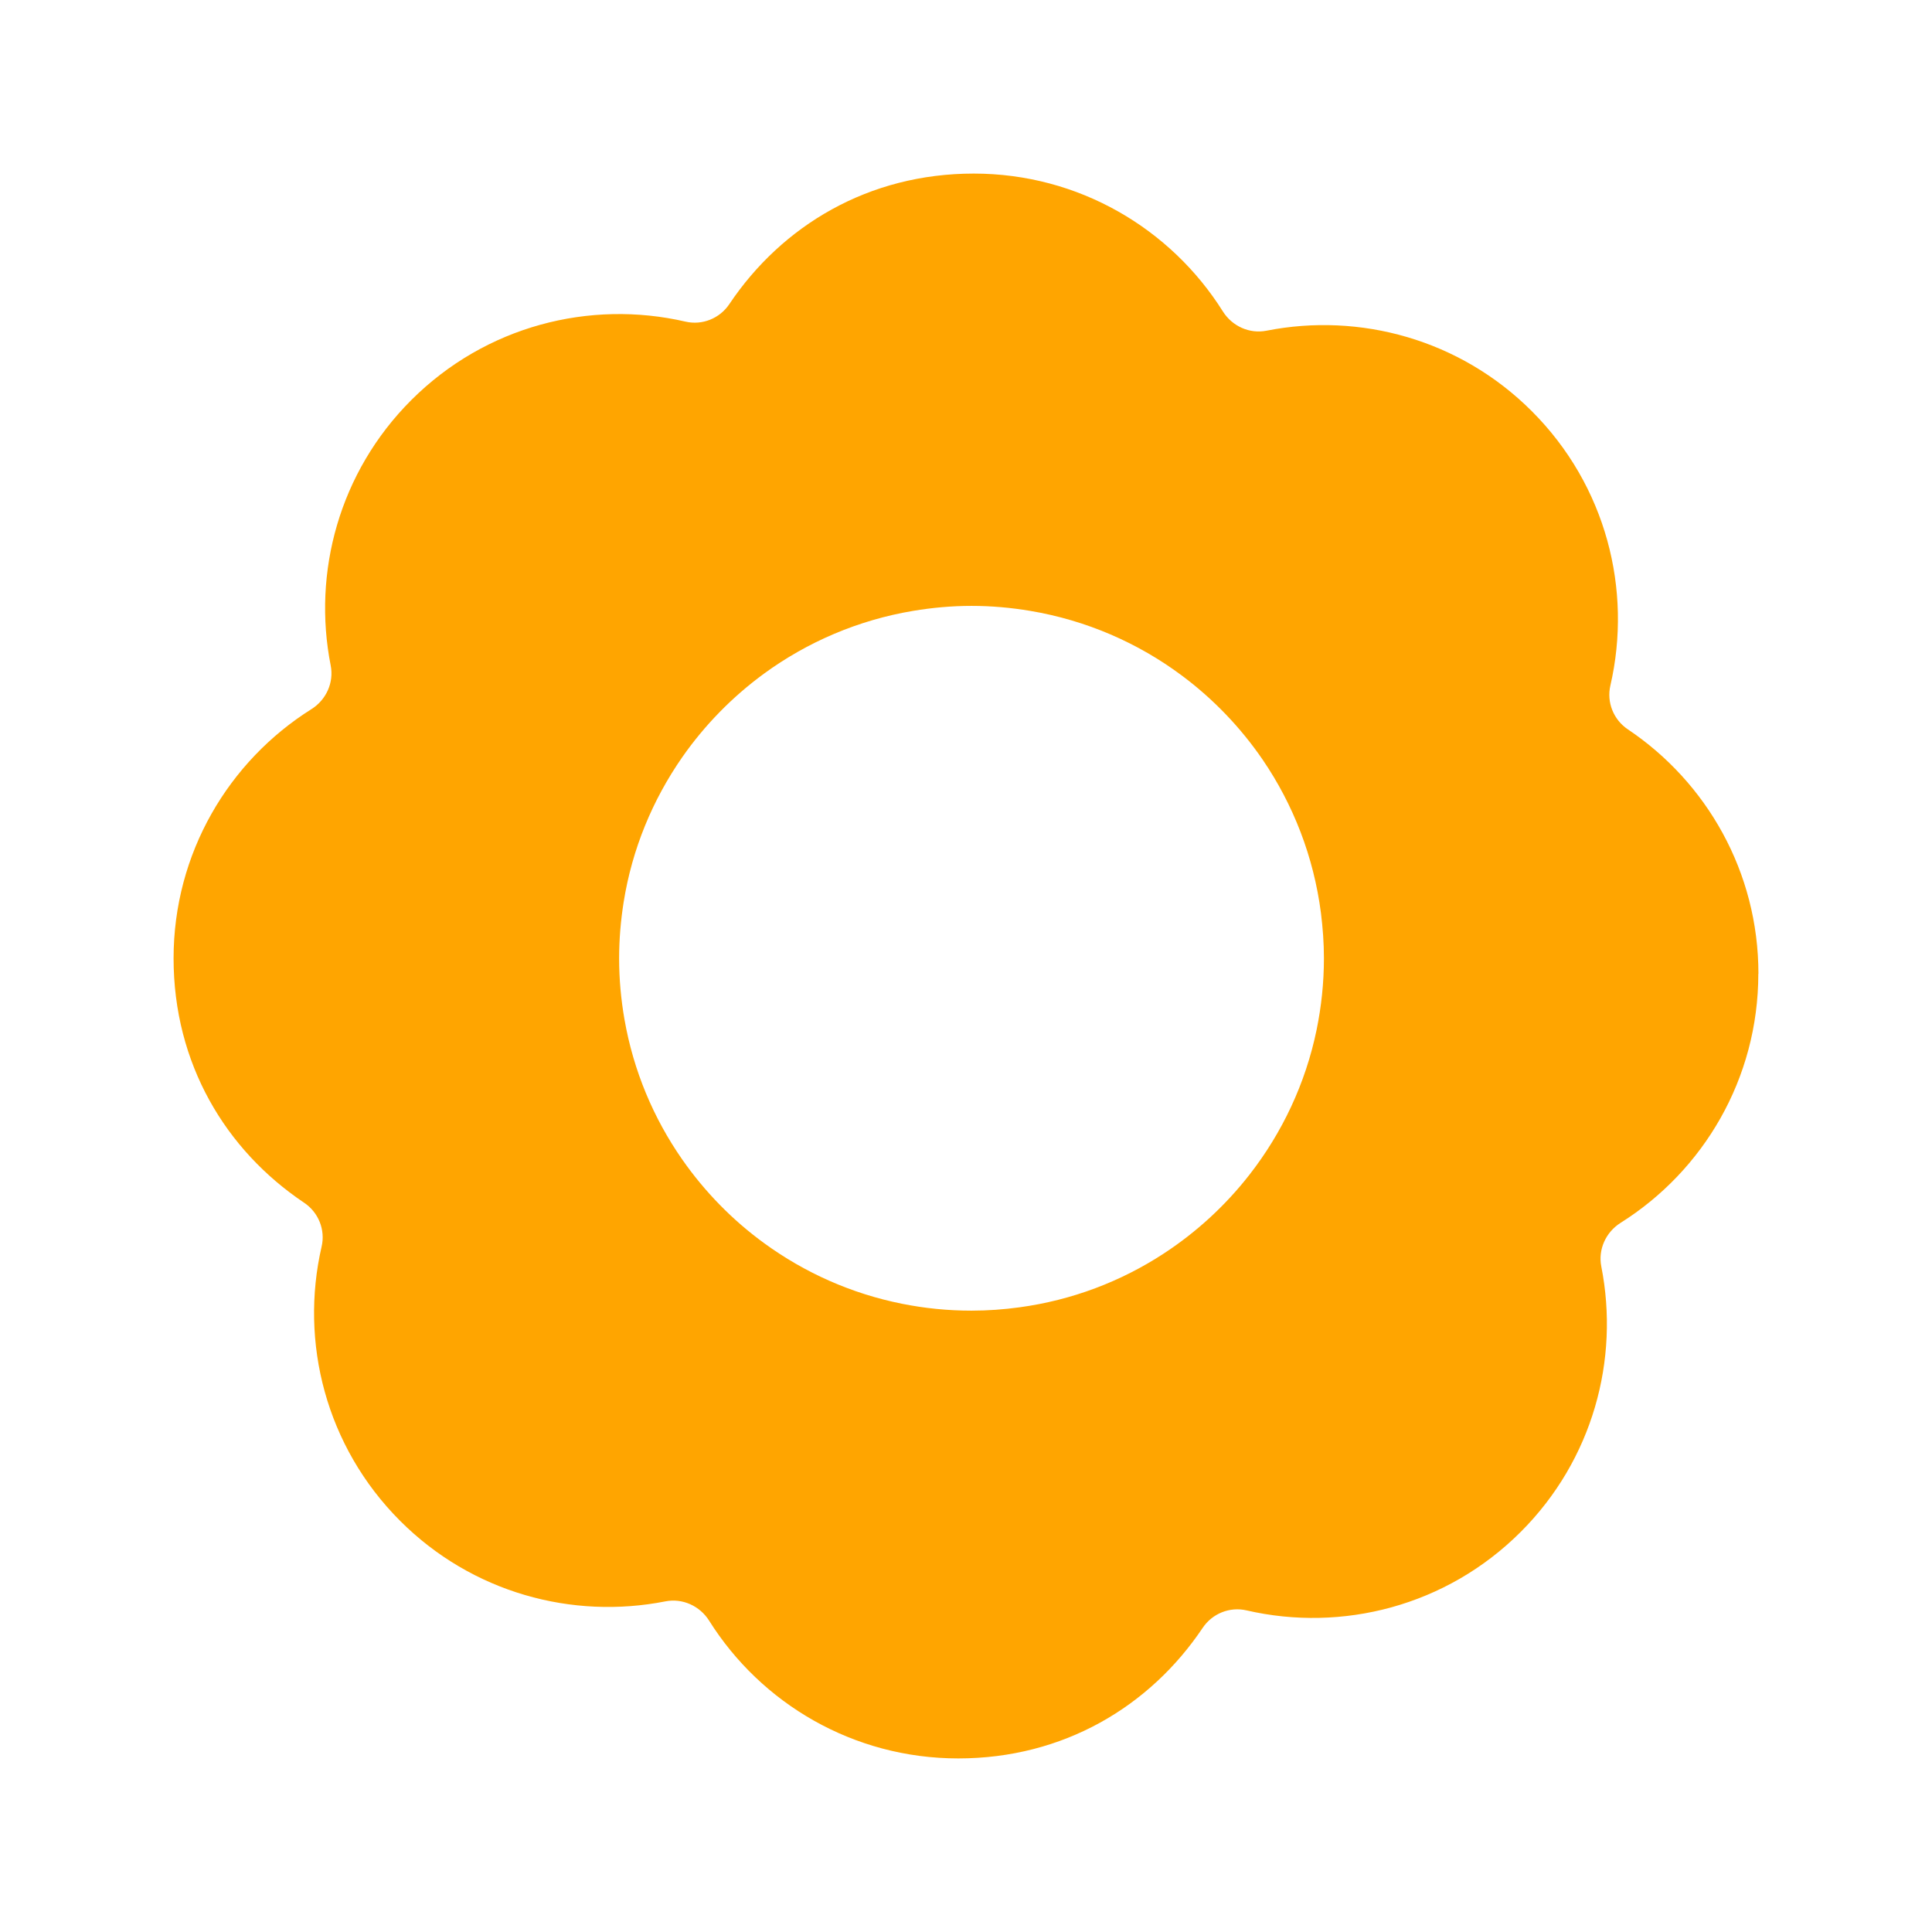
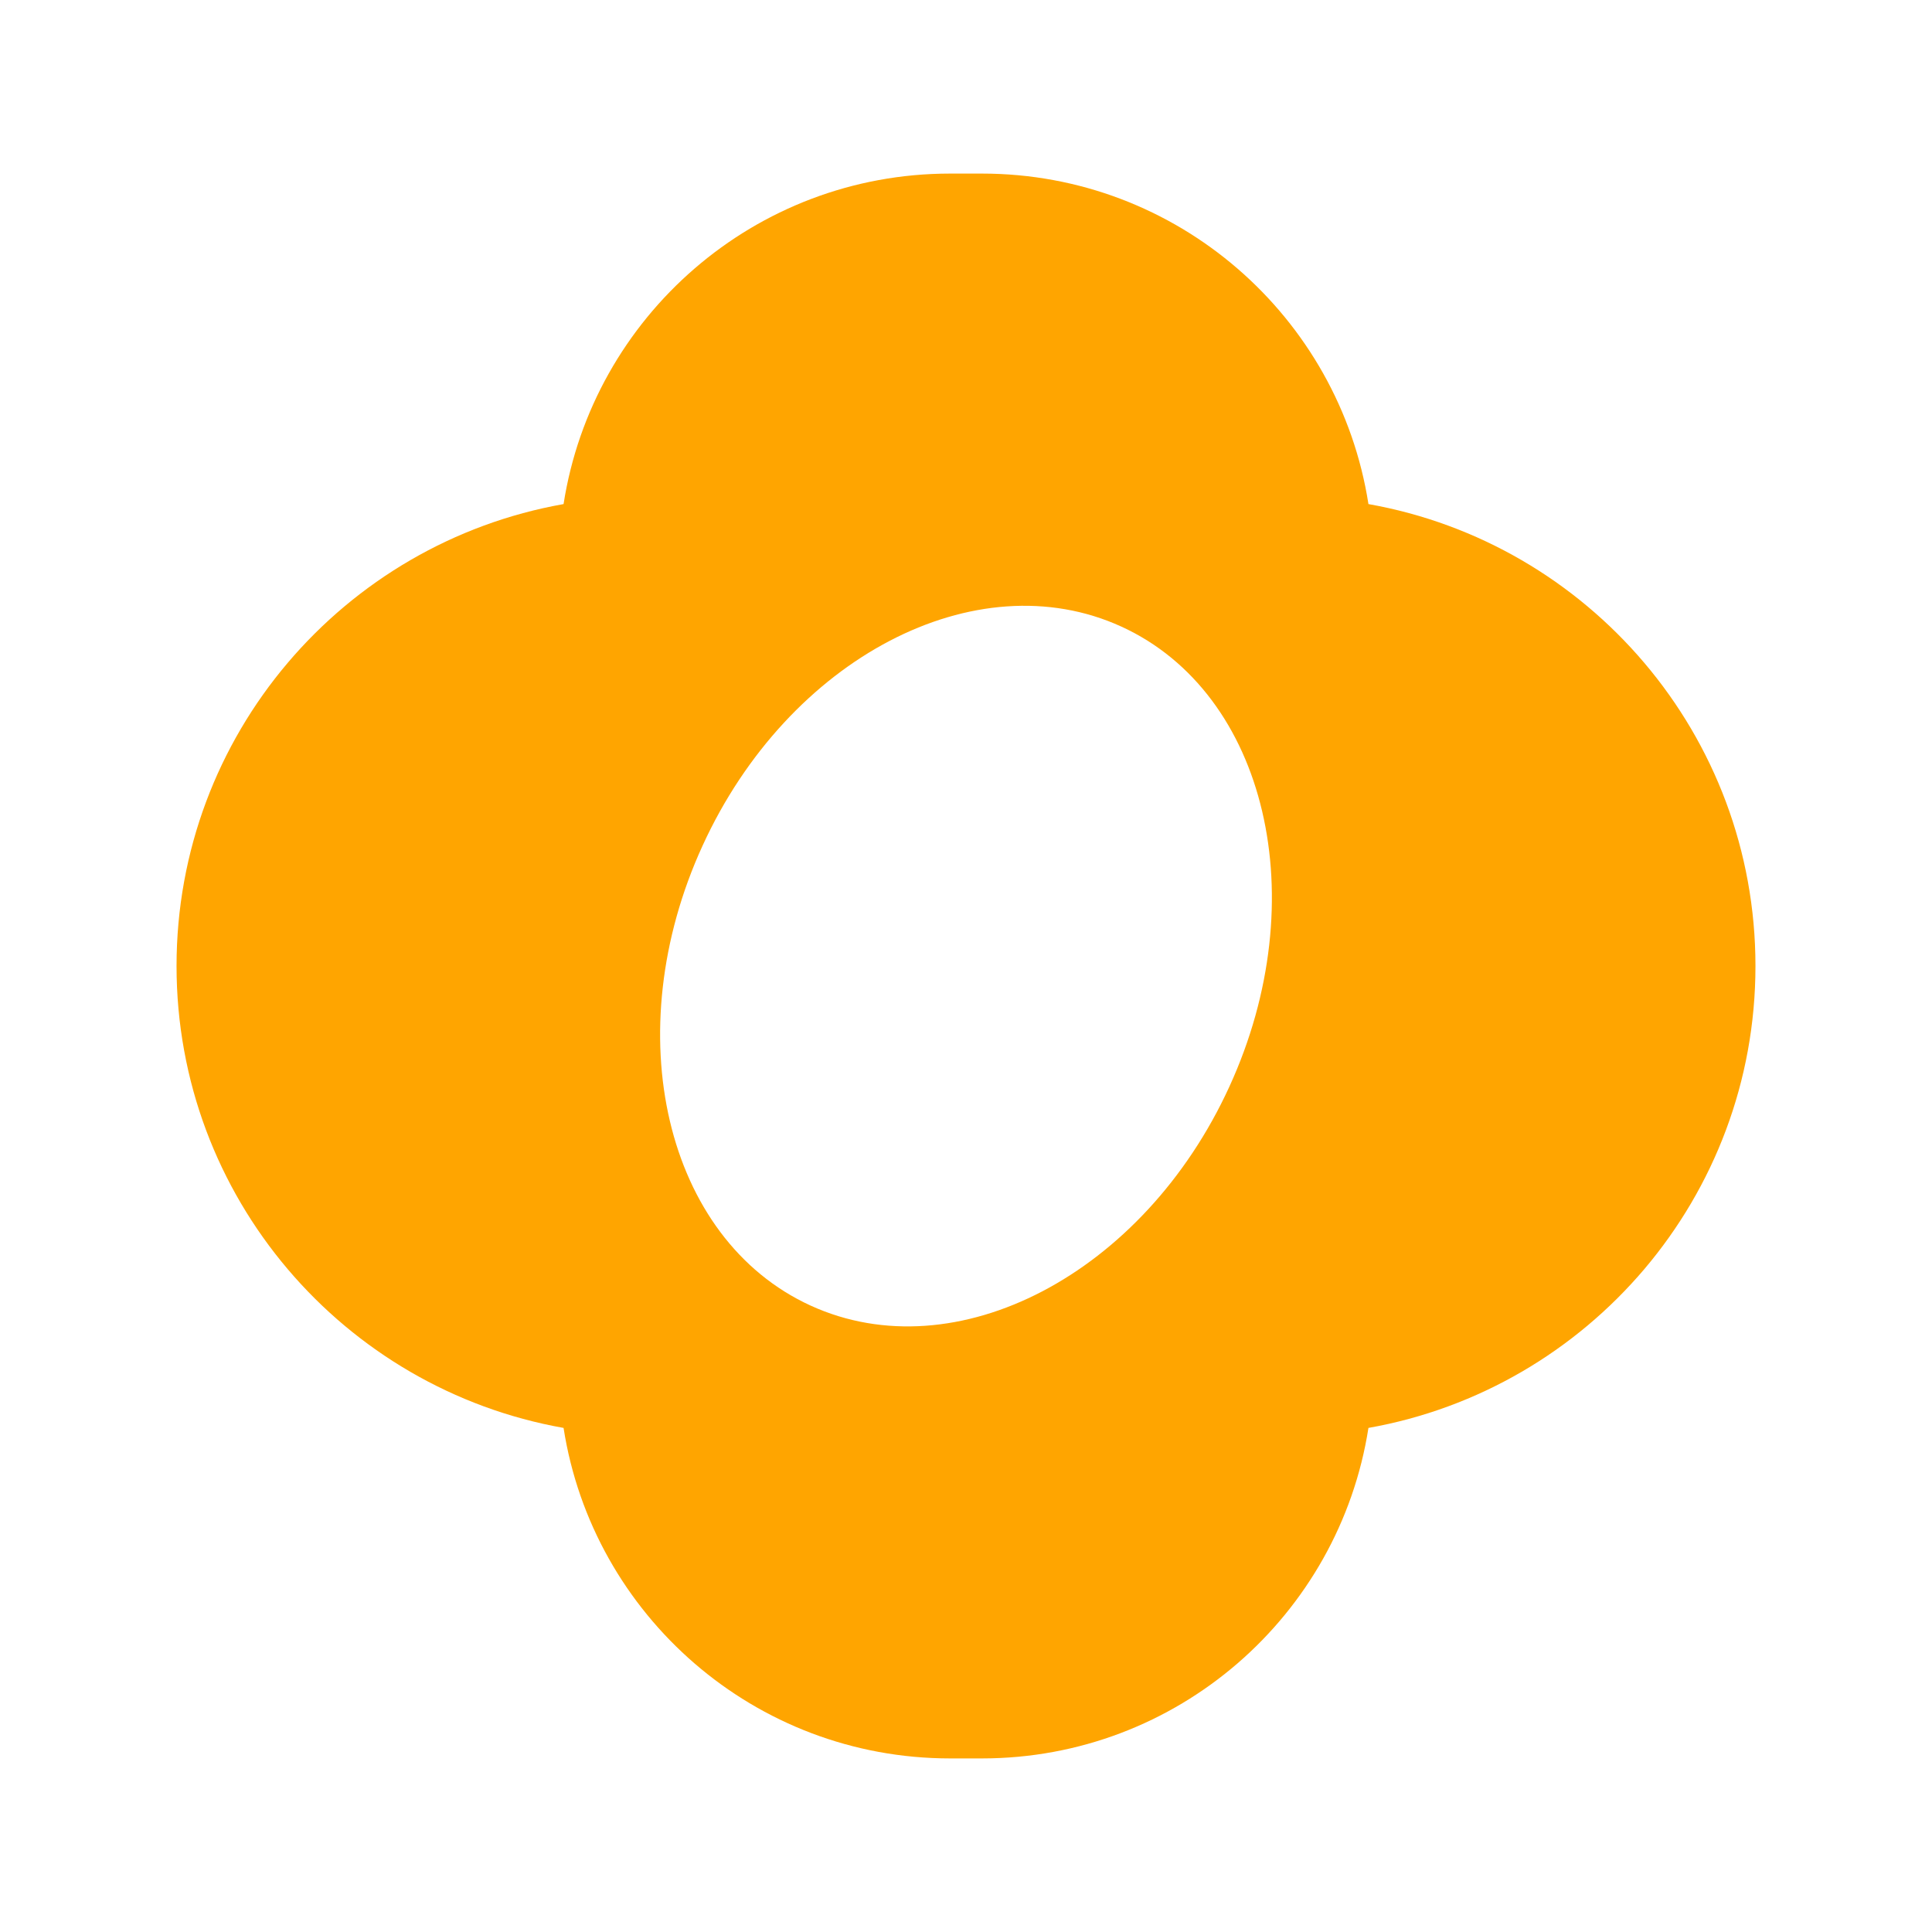
<svg xmlns="http://www.w3.org/2000/svg" width="512" height="512" viewBox="0 0 512 512" fill="none">
-   <g transform="translate(256 256) scale(13.125) translate(-24 -24)">
-     <path d="M40 24.157C40 22.099 38.953 20.287 37.364 19.222C37.074 19.028 36.932 18.674 37.011 18.336C37.456 16.407 36.927 14.3 35.425 12.798C33.971 11.344 31.948 10.802 30.07 11.172C29.724 11.241 29.375 11.082 29.187 10.784C28.137 9.112 26.276 8 24.156 8C22.035 8 20.287 9.047 19.221 10.636C19.027 10.926 18.673 11.068 18.335 10.989C16.407 10.544 14.3 11.073 12.798 12.575C11.344 14.03 10.802 16.053 11.172 17.93C11.241 18.276 11.082 18.626 10.783 18.814C9.112 19.864 8 21.724 8 23.845C8 25.966 9.047 27.715 10.636 28.78C10.926 28.974 11.068 29.328 10.989 29.666C10.544 31.595 11.073 33.701 12.575 35.204C14.029 36.658 16.052 37.199 17.93 36.829C18.276 36.761 18.625 36.92 18.813 37.218C19.863 38.89 21.724 40 23.844 40C25.965 40 27.713 38.953 28.779 37.364C28.973 37.074 29.327 36.932 29.665 37.011C31.593 37.456 33.7 36.927 35.202 35.425C36.657 33.97 37.198 31.947 36.828 30.07C36.759 29.724 36.919 29.374 37.217 29.186C38.888 28.136 39.998 26.276 39.998 24.155L40 24.157ZM22.709 30.82C21.686 30.616 20.742 30.192 19.928 29.599C19.284 29.131 18.724 28.557 18.269 27.905C17.69 27.074 17.285 26.115 17.104 25.077C17.034 24.676 16.996 24.265 16.996 23.845C16.996 23.46 17.029 23.081 17.087 22.713C17.258 21.637 17.673 20.643 18.27 19.785C18.723 19.136 19.281 18.566 19.92 18.098C20.795 17.459 21.821 17.015 22.935 16.829C23.318 16.765 23.71 16.729 24.113 16.729C24.516 16.729 24.91 16.765 25.293 16.829C26.429 17.019 27.474 17.476 28.359 18.136C28.993 18.608 29.545 19.184 29.992 19.837C30.608 20.741 31.021 21.795 31.167 22.932C31.204 23.23 31.227 23.533 31.227 23.843C31.227 24.338 31.175 24.821 31.079 25.289C30.855 26.375 30.382 27.369 29.726 28.211C29.24 28.835 28.652 29.376 27.988 29.809C27.128 30.37 26.141 30.748 25.077 30.892C24.762 30.935 24.44 30.959 24.111 30.959C23.632 30.959 23.162 30.911 22.709 30.82Z" fill="#FFA500" />
+   <g transform="translate(46.78456 46) scale(0.5230386)">
+     <path d="M603.905 167.457C589.107 72.582 507.091 0 408.052 0H391.948C292.909 0 210.893 72.582 196.095 167.457C84.676 187.186 0 284.43 0 401.5C0 518.57 84.676 615.814 196.095 635.543C210.893 730.418 292.909 803 391.948 803H408.052C507.091 803 589.107 730.418 603.905 635.543C715.324 615.814 800 518.57 800 401.5C800 284.43 715.324 187.186 603.905 167.457ZM533.446 462.622C489.972 557.593 394.947 607.255 321.248 573.551C247.549 539.798 223.031 435.446 266.554 340.475C310.028 245.504 405.054 195.842 478.752 229.546C552.451 263.299 576.969 367.651 533.446 462.622Z" fill="#FFA500" />
  </g>
</svg>
